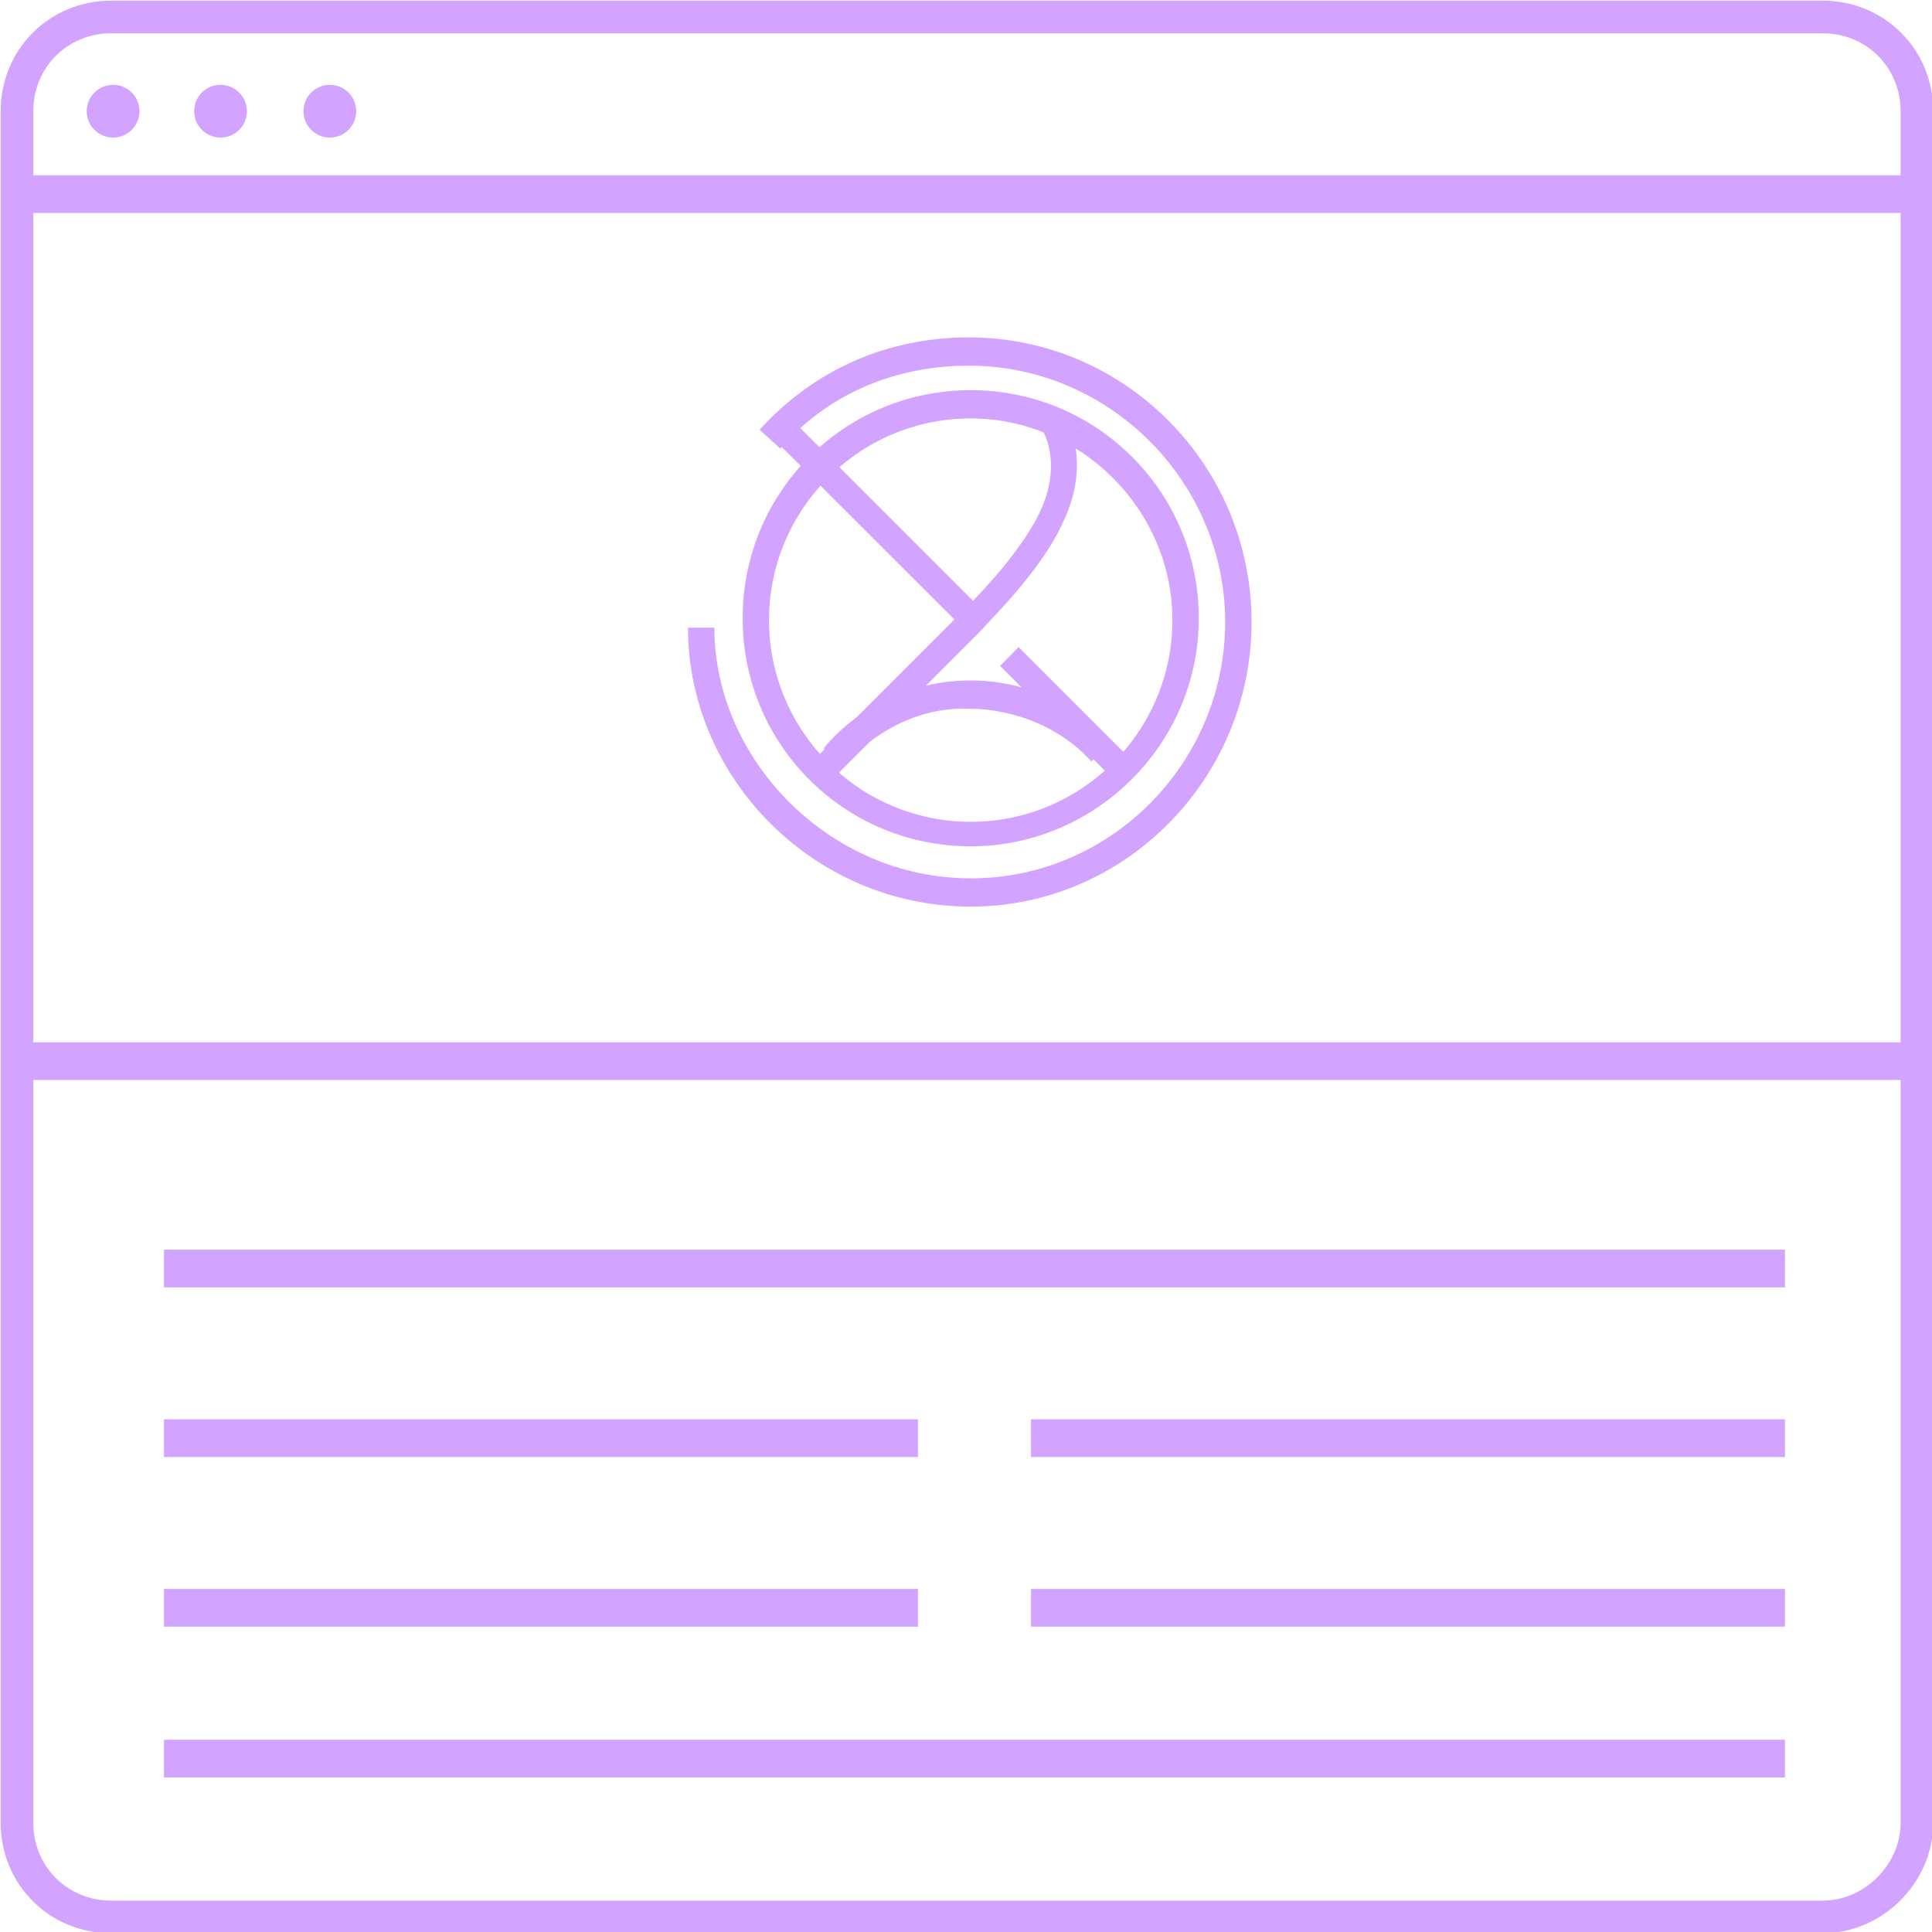
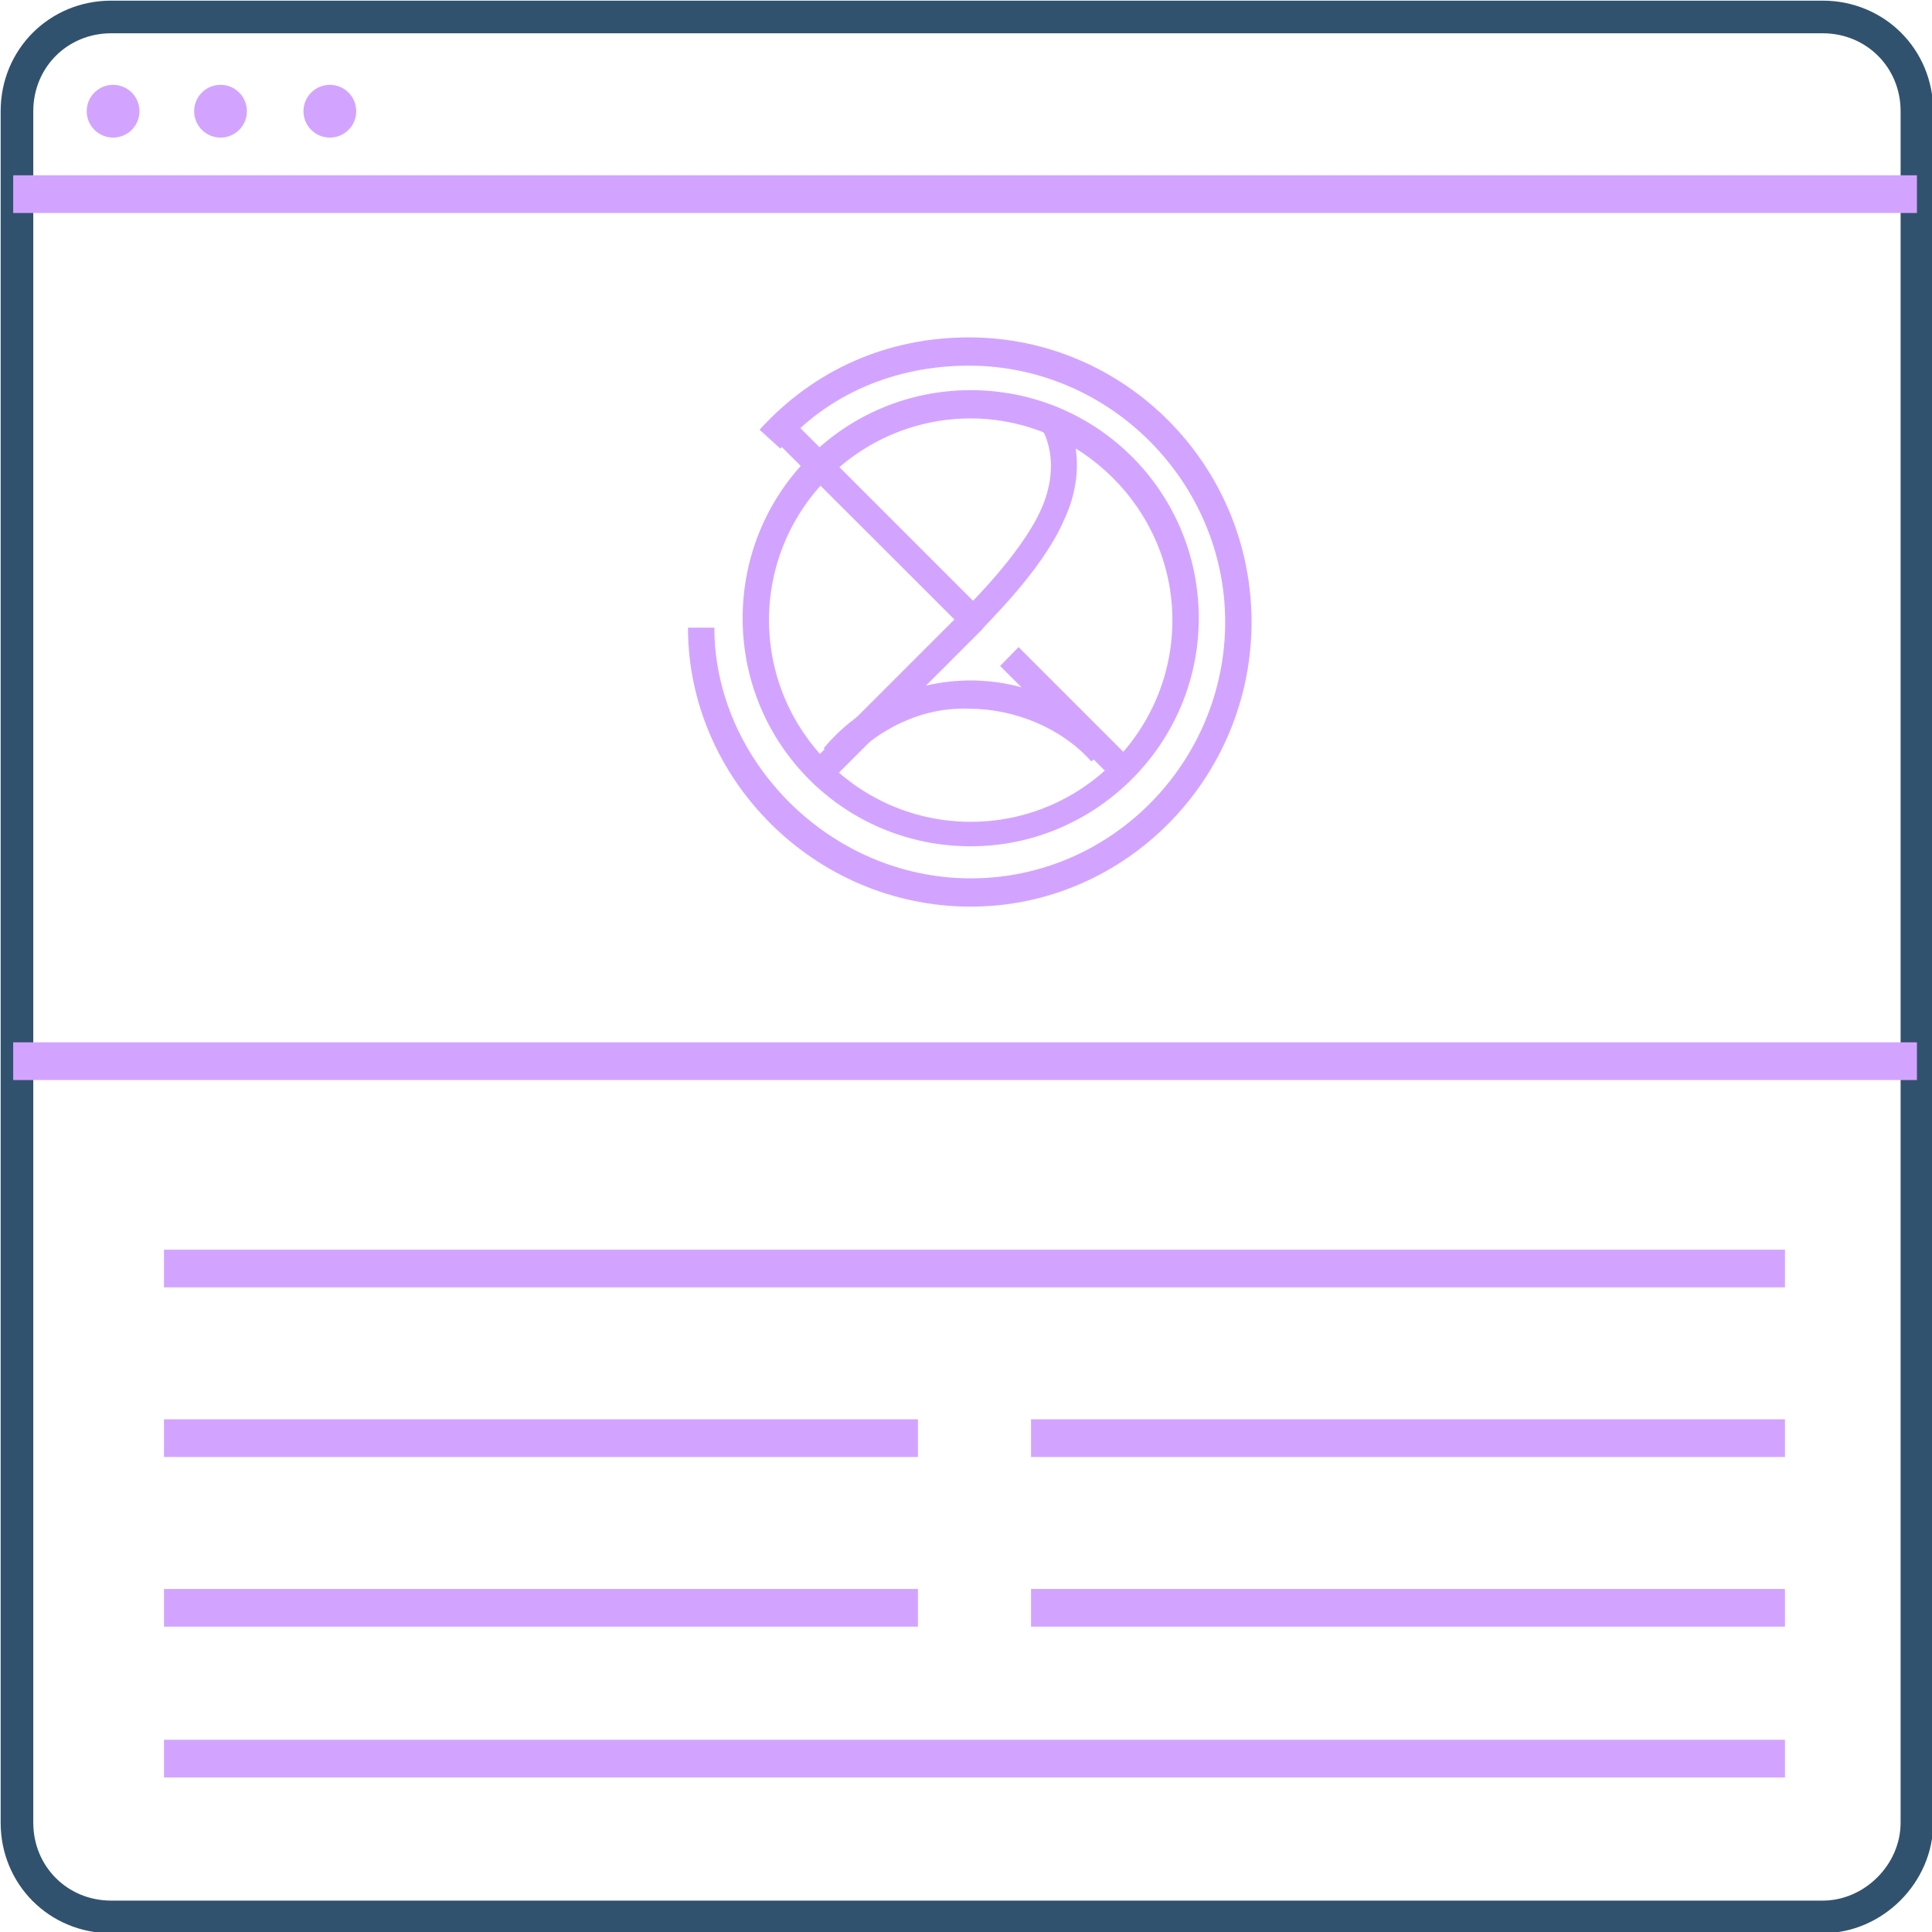
<svg xmlns="http://www.w3.org/2000/svg" id="Layer_1" viewBox="0 0 102.5 102.5">
  <style>
-     .st0{fill:none;stroke:#d3a4ff;stroke-width:1.731;stroke-miterlimit:10;} .st1{fill:none;stroke:#d3a4ff;stroke-width:2;stroke-miterlimit:10;} .st2{fill:#d3a4ff;} .st3{fill:none;stroke:#d3a4ff;stroke-width:3;stroke-miterlimit:10;}
+     .st0{fill:none;stroke:#31526f;stroke-width:1.731;stroke-miterlimit:10;} .st1{fill:none;stroke:#d3a4ff;stroke-width:2;stroke-miterlimit:10;} .st2{fill:#d3a4ff;} .st3{fill:none;stroke:#d3a4ff;stroke-width:3;stroke-miterlimit:10;}
  </style>
  <path id="XMLID_1_" d="M96.7 101.7H5.9c-2.8 0-5-2.2-5-5V5.9c0-2.8 2.2-5 5-5h90.8c2.8 0 5 2.2 5 5v90.8c0 2.7-2.3 5-5 5z" class="st0" />
  <path id="XMLID_2_" d="M.7 10.3h101" class="st1" />
  <path id="XMLID_4_" d="M.7 56.3h101" class="st1" />
  <path id="XMLID_6_" d="M8.7 67.3h86" class="st1" />
  <path id="XMLID_8_" d="M8.7 76.3h40" class="st1" />
  <path id="XMLID_9_" d="M8.7 85.3h40" class="st1" />
  <path id="XMLID_15_" d="M54.7 76.3h40" class="st1" />
  <path id="XMLID_14_" d="M54.7 85.3h40" class="st1" />
  <path id="XMLID_10_" d="M8.7 93.3h86" class="st1" />
  <circle id="XMLID_7_" cx="6" cy="5.9" r="1.4" class="st2" />
  <circle id="XMLID_12_" cx="11.7" cy="5.9" r="1.4" class="st2" />
  <circle id="XMLID_13_" cx="17.5" cy="5.9" r="1.4" class="st2" />
  <g id="XMLID_332_">
    <g id="XMLID_115_">
      <path id="XMLID_22_" d="M51.5 48.1c-8.3 0-15-6.8-15-14.8h1.4c0 7 6.1 13.3 13.6 13.3S65 40.4 65 33s-6.1-13.6-13.6-13.6c-3.9 0-7.5 1.5-10 4.4l-1.1-1c2.9-3.2 6.8-4.9 11.1-4.9 8.3 0 15 6.8 15 15.1s-6.7 15.1-14.9 15.1z" class="st2" />
    </g>
    <g id="XMLID_114_">
      <path id="XMLID_18_" d="M51.5 44.9c-6.7 0-12.1-5.4-12.1-12.1 0-6.7 5.4-12.1 12.1-12.1s12.1 5.4 12.1 12.1c0 6.7-5.5 12.1-12.1 12.1zm0-22.7c-5.9 0-10.7 4.8-10.7 10.7s4.8 10.7 10.7 10.7 10.7-4.8 10.7-10.7-4.9-10.7-10.7-10.7z" class="st2" />
    </g>
    <g id="XMLID_113_">
      <path id="XMLID_17_" d="M44.8 40.6l-1.1-.9c1.9-2.3 4.8-3.6 7.8-3.6 2.8 0 5.7 1.2 7.5 3.3l-1.1 1c-1.6-1.8-4.1-2.8-6.5-2.8-2.5-.1-4.9 1.1-6.6 3z" class="st2" />
    </g>
    <g id="XMLID_112_">
      <path id="XMLID_16_" d="M54.04 34.33l6 6-.98 1-6-6z" class="st2" />
    </g>
    <g id="XMLID_111_">
      <path id="XMLID_11_" d="M41.85 22.1L52.1 32.35l-.98 1L40.86 23.1z" class="st2" />
    </g>
    <g id="XMLID_110_">
      <path id="XMLID_5_" d="M44.1 41.4l-1-1 8.1-8.1s2.9-2.8 4-5.2c1.2-2.6.1-4.4 0-4.4l1.2-.8c.1.1 1.6 2.5 0 5.8-1.2 2.7-4.2 5.5-4.3 5.7l-8 8z" class="st2" />
    </g>
  </g>
  <circle id="XMLID_3_" cx="278.7" cy="56.3" r="50" class="st1" />
  <circle id="XMLID_20_" cx="278.7" cy="56.3" r="44" class="st3" />
  <text id="XMLID_23_" transform="translate(267.174 70.32)" class="st2" font-family="DINPro-Light" font-size="41">
    $
  </text>
  <g id="XMLID_27_">
    <path id="XMLID_24_" d="M441 95.9l-24.7 10.2 7.1-25.8 61-68.7c1.8-2.1 5-2.3 7.1-.4l10.1 9c2.1 1.8 2.3 5 .4 7.1l-61 68.6z" class="st1" />
    <path id="XMLID_26_" d="M420 94.7l7.5 6.6-11.2 4.8z" class="st2" />
    <path id="XMLID_25_" d="M423.3 80.4l6.4-.7-.1 6.2 5.9-1.1-.6 5.9 6.5-.6-.5 5.9" class="st1" />
    <path id="XMLID_29_" d="M435.7 84.5l61.1-68.8" class="st1" />
    <path id="XMLID_30_" d="M441.7 89.9l61-68.9" class="st1" />
    <path id="XMLID_28_" d="M429.1 80l61.7-69.6" class="st1" />
  </g>
</svg>
